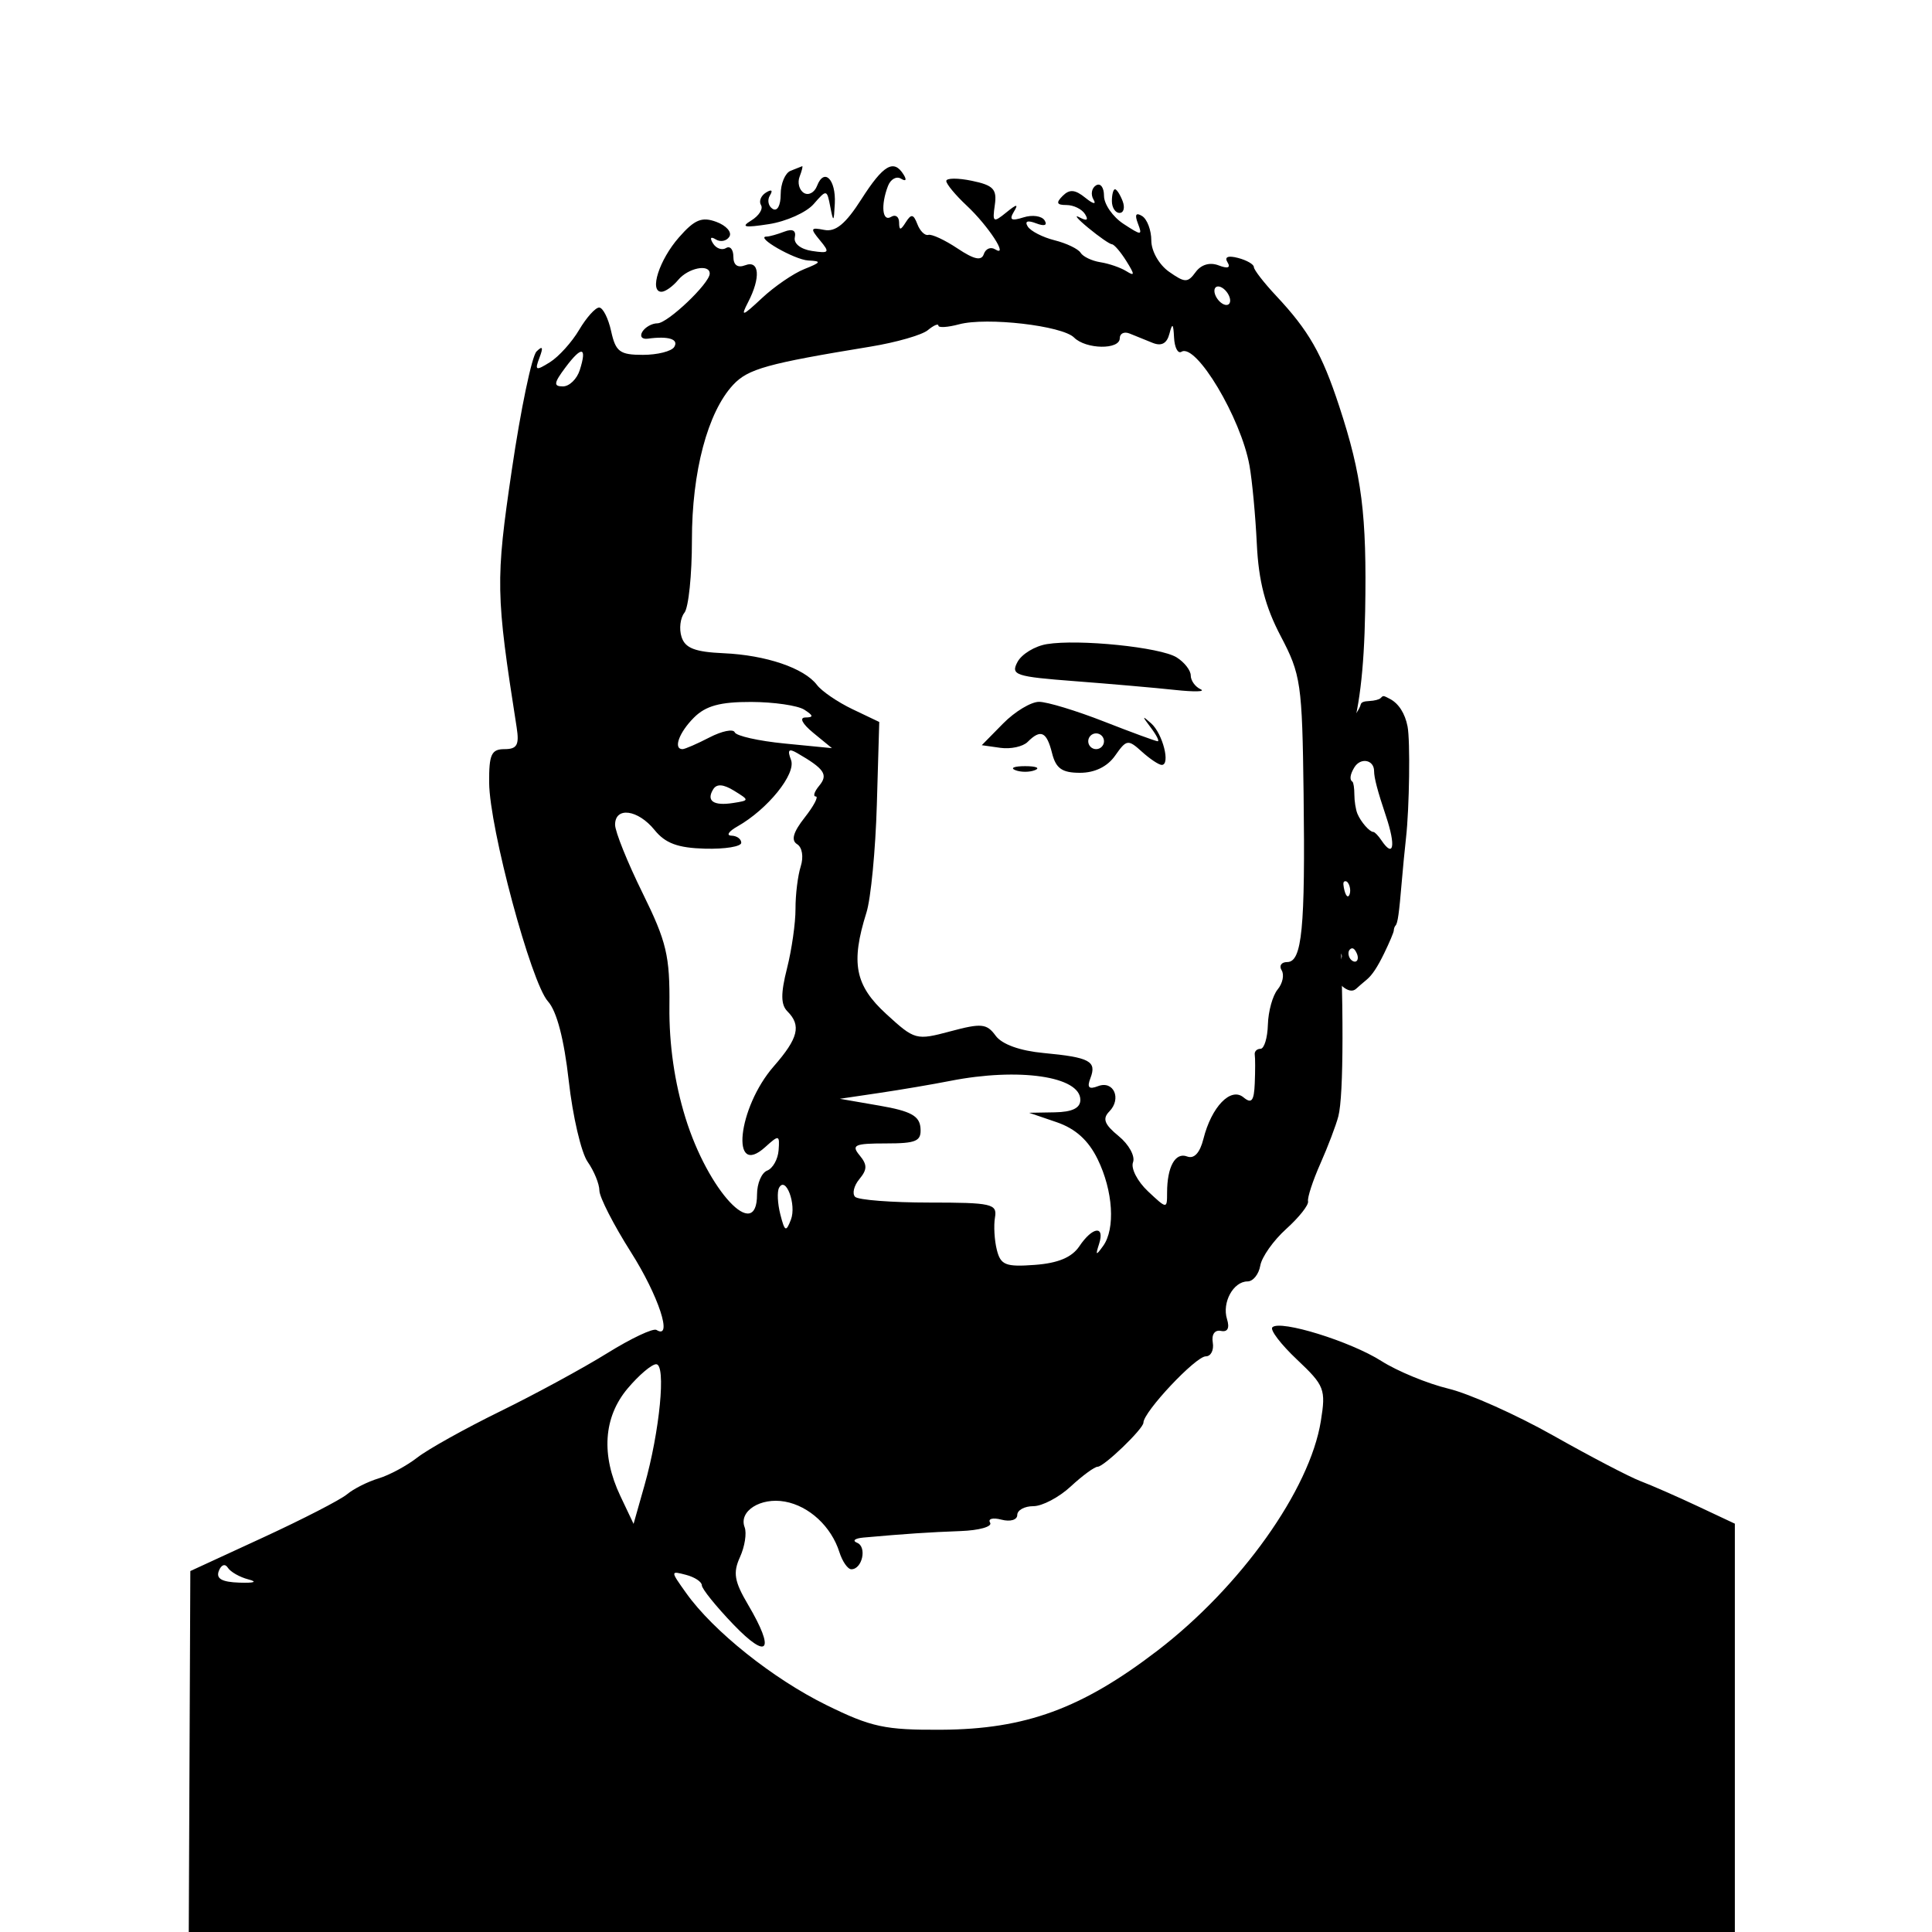
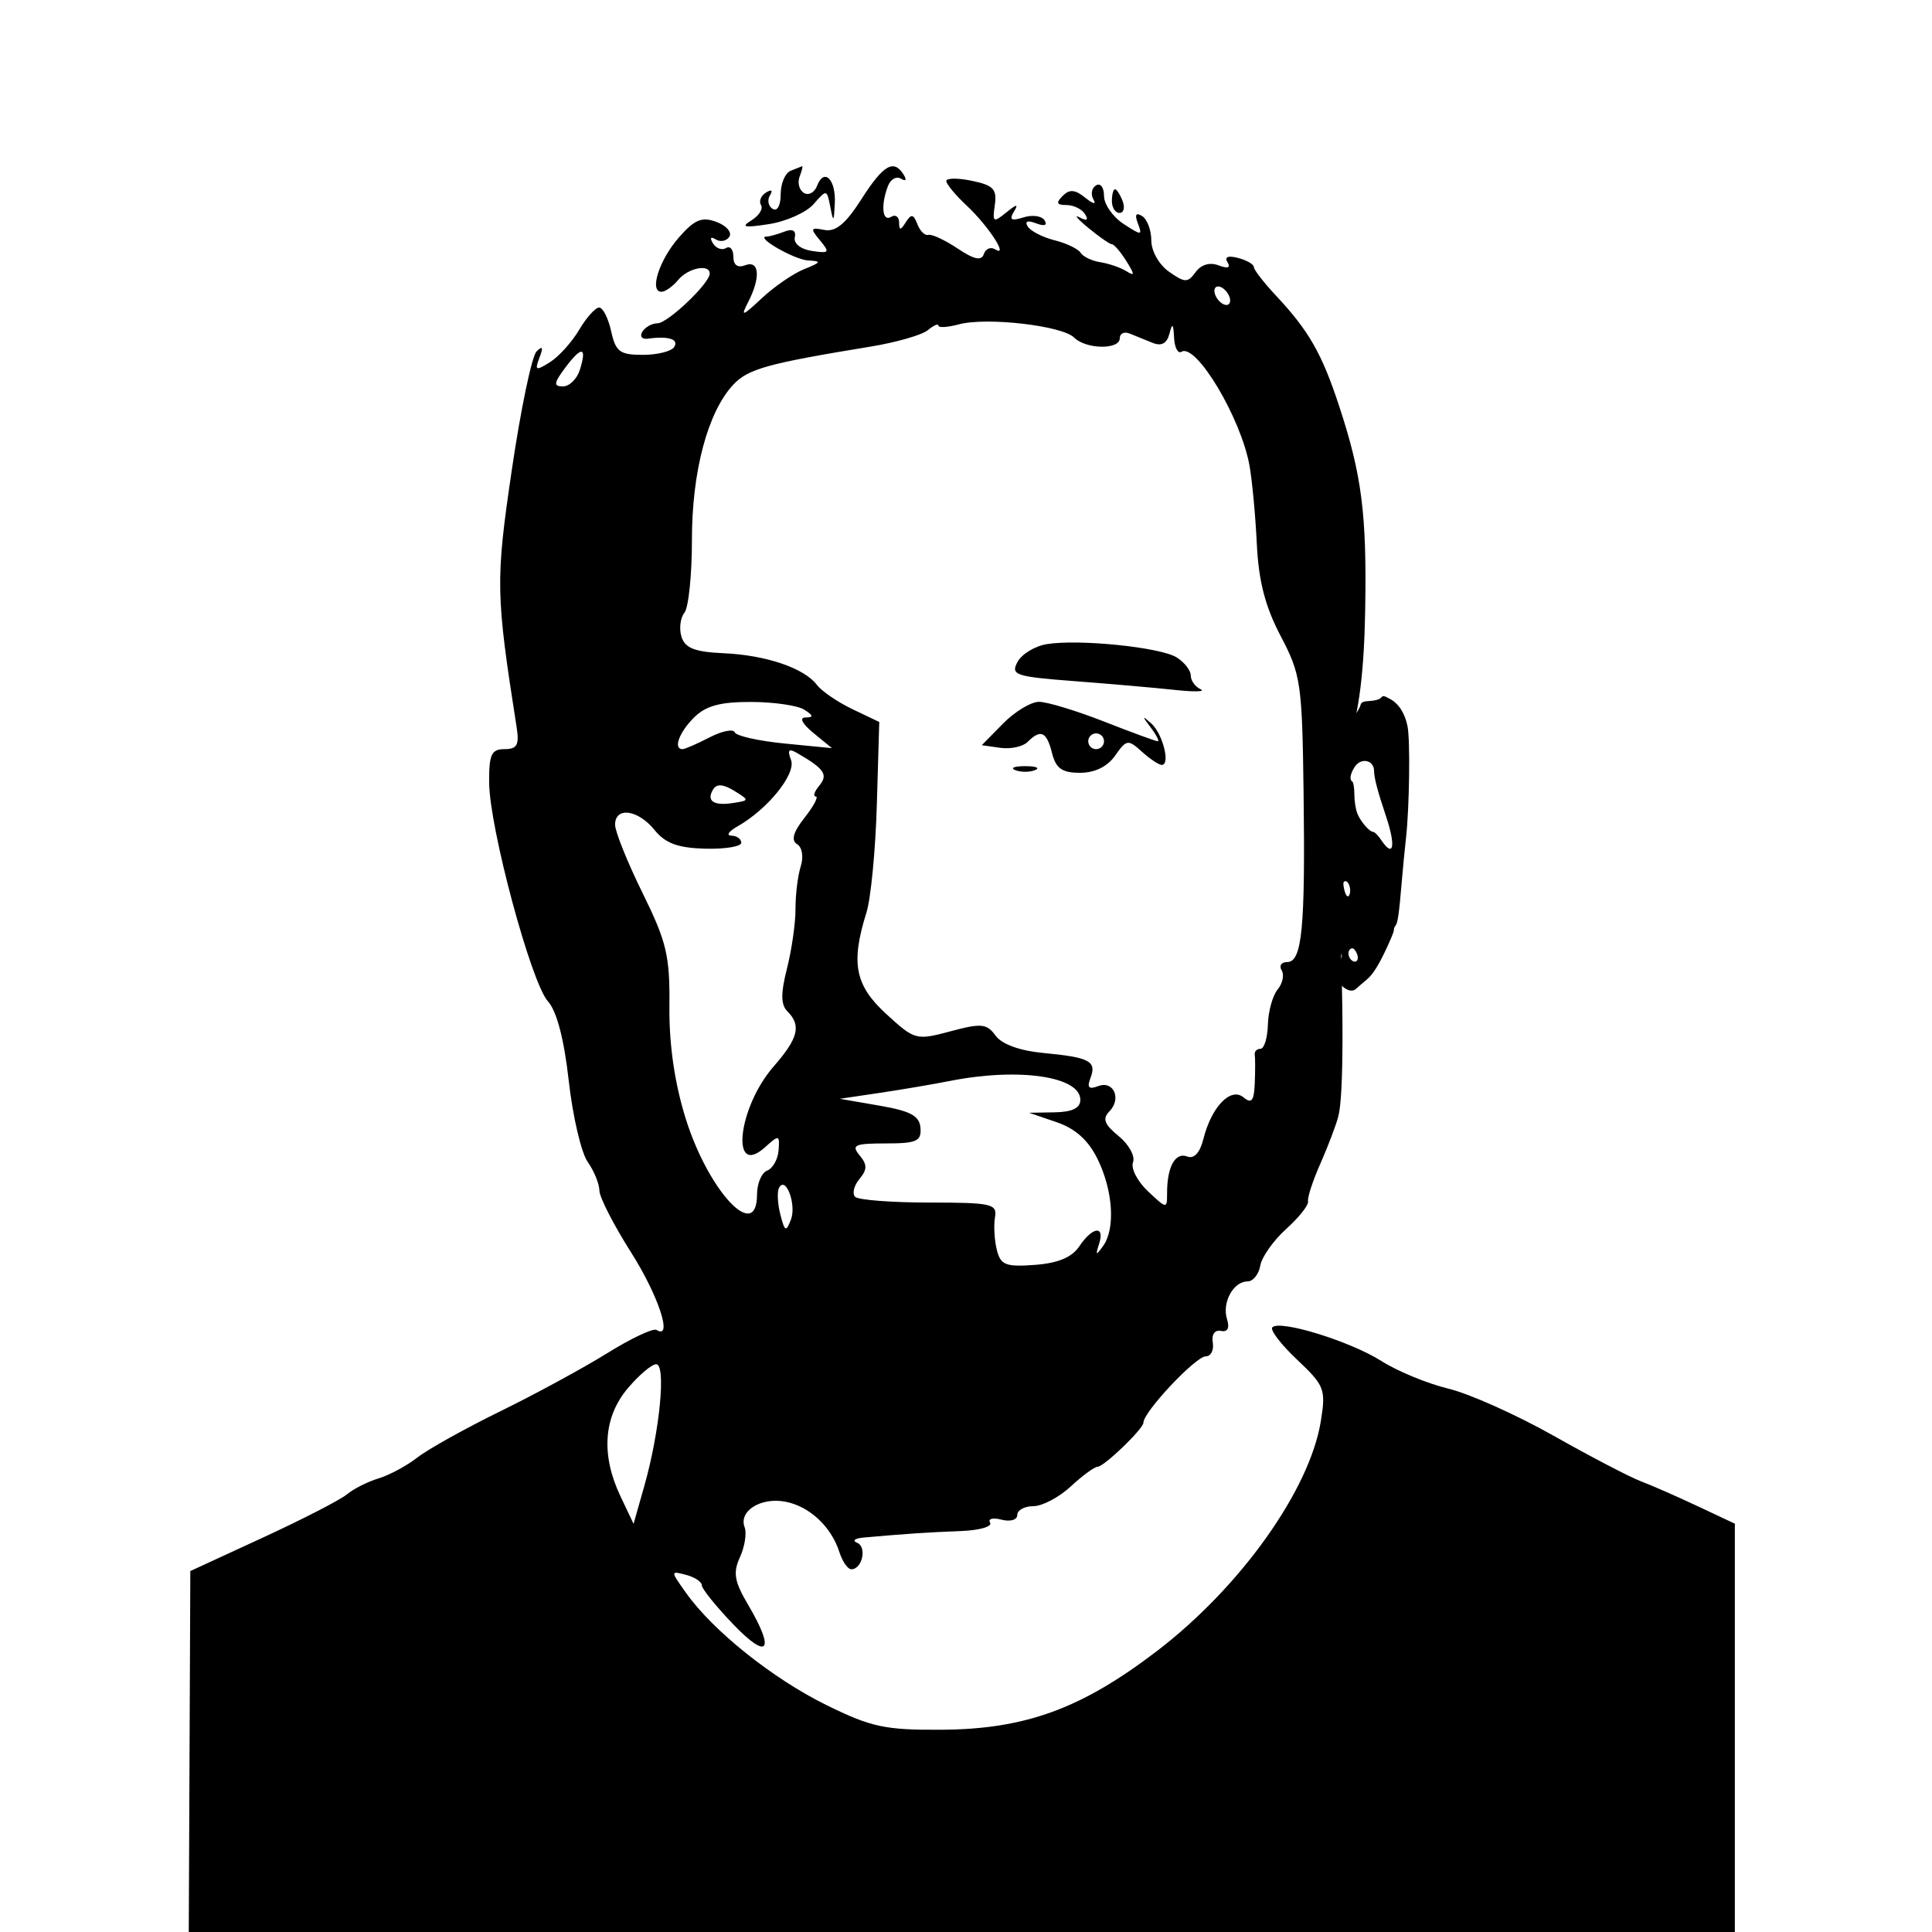
<svg xmlns="http://www.w3.org/2000/svg" aria-hidden="true" focusable="false" role="img" viewBox="0 0 245 245" fill="currentColor">
+   <rect x="27" y="198.25" width="6" height="3" />
  <path fill-rule="evenodd" d="M100.25 21.662C99.563 21.94 99 23.281 99 24.642 99 26.065 98.568 26.851 97.984 26.49 97.425 26.144 97.269 25.373 97.638 24.776 98.042 24.123 97.843 23.979 97.138 24.415 96.494 24.813 96.209 25.529 96.505 26.008 96.8 26.486 96.245 27.364 95.271 27.959 93.893 28.801 94.388 28.904 97.5 28.423 99.7 28.083 102.255 26.939 103.178 25.881 104.822 23.995 104.864 24.002 105.291 26.229 105.679 28.244 105.743 28.197 105.864 25.809 106.019 22.737 104.508 21.234 103.612 23.569 103.283 24.426 102.53 24.828 101.939 24.462 101.348 24.097 101.105 23.168 101.4 22.399 101.696 21.629 101.839 21.036 101.719 21.079 101.598 21.122 100.938 21.385 100.25 21.662M109.228 25.272C107.239 28.387 105.967 29.44 104.532 29.157 102.779 28.812 102.719 28.957 103.984 30.481 105.266 32.025 105.165 32.156 102.952 31.822 101.54 31.609 100.623 30.881 100.791 30.104 100.98 29.227 100.514 28.973 99.459 29.377 98.567 29.72 97.562 30 97.227 30 95.627 30 100.756 32.949 102.5 33.032 104.215 33.113 104.143 33.269 102 34.121 100.625 34.667 98.204 36.326 96.62 37.807 94.116 40.149 93.888 40.216 94.87 38.316 96.486 35.192 96.308 32.945 94.5 33.638 93.537 34.008 93 33.618 93 32.548 93 31.632 92.581 31.141 92.069 31.457 91.557 31.774 90.813 31.506 90.415 30.862 89.979 30.157 90.123 29.958 90.776 30.362 91.373 30.731 92.147 30.571 92.495 30.008 92.843 29.444 92.101 28.603 90.845 28.138 89.004 27.457 88.085 27.837 86.1 30.1 83.598 32.951 82.298 37 83.884 37 84.363 37 85.315 36.325 86 35.5 87.265 33.976 90 33.426 90 34.695 90 35.928 84.667 41 83.372 41 82.682 41 81.821 41.48 81.459 42.067 81.096 42.654 81.407 43.05 82.15 42.948 84.767 42.589 86.111 43.011 85.5 44 85.16 44.55 83.369 45 81.52 45 78.598 45 78.073 44.608 77.5 42 77.138 40.35 76.452 39 75.977 39 75.502 39 74.36 40.274 73.44 41.832 72.52 43.39 70.854 45.234 69.739 45.931 67.936 47.057 67.788 46.992 68.414 45.349 68.918 44.028 68.81 43.806 68.038 44.571 67.443 45.161 66.034 51.911 64.907 59.571 62.83 73.679 62.86 75.283 65.519 92.25 65.866 94.467 65.567 95 63.975 95 62.313 95 62.005 95.675 62.03 99.25 62.07 104.993 67.349 124.623 69.489 126.988 70.6 128.215 71.533 131.783 72.123 137.051 72.625 141.54 73.703 146.165 74.518 147.329 75.333 148.493 76.004 150.132 76.01 150.973 76.015 151.813 77.815 155.331 80.01 158.79 83.521 164.325 85.373 169.966 83.247 168.652 82.832 168.396 80.02 169.724 76.997 171.603 73.973 173.483 67.87 176.799 63.432 178.973 58.995 181.147 54.27 183.78 52.932 184.825 51.595 185.87 49.375 187.065 48 187.481 46.625 187.896 44.825 188.804 44 189.498 43.175 190.192 38.368 192.665 33.318 194.993L24.136 199.227 24.037 222.114 23.938 245 121.969 245 220 245 220 219.11 220 193.22 215.282 191.002C212.686 189.782 209.424 188.352 208.032 187.823 206.639 187.294 201.675 184.702 197 182.062 192.325 179.422 186.331 176.739 183.68 176.099 181.029 175.459 177.204 173.883 175.18 172.596 171.246 170.095 162.331 167.336 161.351 168.316 161.026 168.641 162.431 170.484 164.475 172.411 167.969 175.707 168.149 176.17 167.499 180.208 166.095 188.931 157.336 201.233 146.765 209.33 137.169 216.68 130.042 219.287 119.377 219.351 112.214 219.394 110.491 219.024 104.785 216.215 98.007 212.878 90.446 206.84 87.019 202.026 85.003 199.196 85.003 199.188 86.998 199.71 88.099 199.998 89 200.594 89 201.035 89 201.476 90.8 203.71 93 206 97.417 210.597 98.332 209.371 94.866 203.498 93.117 200.533 92.932 199.445 93.84 197.453 94.448 196.117 94.713 194.415 94.428 193.672 93.647 191.638 96.441 189.859 99.535 190.421 102.612 190.978 105.413 193.576 106.445 196.827 106.824 198.022 107.506 199 107.96 199 109.347 199 109.967 196.162 108.694 195.644 108.037 195.376 108.4 195.078 109.5 194.98 114.879 194.5 117.859 194.301 121.809 194.157 124.179 194.071 125.866 193.592 125.558 193.093 125.249 192.595 125.898 192.422 126.999 192.71 128.118 193.003 129 192.741 129 192.117 129 191.502 129.92 191 131.044 191 132.168 191 134.301 189.875 135.783 188.5 137.266 187.125 138.801 186 139.194 186 139.997 186 145 181.185 145 180.412 145 179.046 151.624 172 152.909 172 153.557 172 153.955 171.213 153.794 170.25 153.621 169.223 154.048 168.614 154.825 168.775 155.68 168.953 155.954 168.42 155.598 167.275 154.944 165.173 156.4 162.5 158.2 162.5 158.9 162.5 159.627 161.6 159.816 160.5 160.004 159.4 161.487 157.304 163.11 155.842 164.733 154.38 165.978 152.805 165.876 152.342 165.774 151.879 166.478 149.725 167.441 147.555 168.403 145.385 169.428 142.685 169.719 141.555 170.402 138.898 170.42 127.706 169.765 112 169.329 101.557 169.546 98.595 171.083 94 172.35 90.213 172.984 85.073 173.118 77.5 173.337 65.231 172.71 60.286 169.822 51.5 167.632 44.835 165.975 41.937 161.819 37.5 160.274 35.85 159.007 34.215 159.005 33.867 159.002 33.518 158.099 32.998 156.999 32.71 155.725 32.377 155.239 32.578 155.663 33.263 156.093 33.96 155.695 34.097 154.537 33.653 153.424 33.226 152.32 33.547 151.623 34.502 150.614 35.881 150.27 35.877 148.25 34.462 146.986 33.577 146 31.841 146 30.502 146 29.191 145.474 27.793 144.83 27.395 144.043 26.909 143.869 27.217 144.3 28.339 144.893 29.885 144.759 29.888 142.47 28.388 141.111 27.498 140 25.895 140 24.826 140 23.757 139.543 23.165 138.984 23.51 138.425 23.856 138.286 24.67 138.676 25.319 139.065 25.969 138.603 25.867 137.65 25.092 136.336 24.026 135.634 23.966 134.758 24.842 133.881 25.719 133.998 26 135.241 26 136.144 26 137.203 26.52 137.595 27.155 138.066 27.916 137.831 28.057 136.905 27.568 136.132 27.16 136.625 27.755 138 28.891 139.375 30.026 140.729 30.966 141.009 30.978 141.29 30.99 142.11 31.947 142.833 33.105 143.922 34.848 143.92 35.068 142.824 34.384 142.096 33.929 140.62 33.421 139.543 33.254 138.467 33.086 137.338 32.547 137.033 32.054 136.729 31.562 135.243 30.848 133.731 30.469 132.218 30.089 130.687 29.302 130.327 28.719 129.914 28.052 130.306 27.904 131.388 28.319 132.444 28.724 132.859 28.581 132.468 27.948 132.118 27.382 130.913 27.21 129.791 27.566 128.243 28.058 127.947 27.886 128.567 26.857 129.187 25.827 128.953 25.85 127.595 26.953 125.961 28.28 125.836 28.198 126.153 26.004 126.444 23.993 125.972 23.493 123.25 22.928 121.463 22.556 120 22.567 120 22.952 120 23.337 121.166 24.742 122.592 26.076 125.347 28.653 127.994 32.732 126.185 31.614 125.627 31.27 124.986 31.543 124.759 32.223 124.462 33.114 123.533 32.914 121.424 31.506 119.816 30.433 118.15 29.659 117.722 29.787 117.294 29.914 116.669 29.302 116.333 28.425 115.841 27.144 115.556 27.093 114.876 28.166 114.192 29.246 114.028 29.251 114.015 28.191 114.007 27.471 113.55 27.16 113 27.5 111.889 28.187 111.67 26.022 112.605 23.588 112.937 22.721 113.682 22.303 114.259 22.66 114.872 23.039 115.012 22.829 114.595 22.155 113.343 20.127 112.024 20.893 109.228 25.272M141 25.5C141 26.325 141.436 27 141.969 27 142.501 27 142.678 26.325 142.362 25.5 142.045 24.675 141.609 24 141.393 24 141.177 24 141 24.675 141 25.5M154 36.882C154 37.432 154.45 38.16 155 38.5 155.55 38.84 156 38.668 156 38.118 156 37.568 155.55 36.84 155 36.5 154.45 36.16 154 36.332 154 36.882M121.626 41.125C120.182 41.511 119 41.586 119 41.291 119 40.996 118.395 41.257 117.657 41.87 116.918 42.483 113.655 43.42 110.407 43.953 97.277 46.103 94.857 46.776 92.971 48.801 89.738 52.271 87.737 59.812 87.744 68.5 87.747 72.9 87.319 77.041 86.792 77.702 86.266 78.363 86.101 79.742 86.426 80.766 86.878 82.192 88.125 82.676 91.758 82.837 97.137 83.075 101.979 84.719 103.599 86.857 104.203 87.654 106.228 89.038 108.099 89.931L111.5 91.555 111.194 102.028C111.026 107.787 110.434 113.947 109.878 115.715 107.865 122.121 108.417 124.951 112.385 128.586 116.003 131.9 116.173 131.946 120.53 130.781 124.457 129.73 125.13 129.796 126.257 131.337 127.059 132.434 129.327 133.252 132.352 133.535 138.181 134.082 139.101 134.573 138.283 136.706 137.818 137.915 138.071 138.187 139.244 137.737 141.221 136.978 142.265 139.327 140.672 140.949 139.773 141.864 140.049 142.59 141.858 144.069 143.155 145.128 143.975 146.623 143.68 147.391 143.386 148.159 144.237 149.813 145.572 151.068 147.976 153.326 148 153.328 148 151.256 148 147.966 149.042 146.079 150.541 146.654 151.427 146.994 152.162 146.202 152.607 144.428 153.632 140.347 156.074 137.816 157.691 139.159 158.715 140.008 159.026 139.62 159.118 137.372 159.184 135.793 159.184 134.162 159.118 133.75 159.053 133.338 159.382 133 159.848 133 160.314 133 160.735 131.619 160.783 129.931 160.831 128.243 161.388 126.237 162.021 125.474 162.654 124.712 162.882 123.618 162.527 123.044 162.172 122.47 162.488 122 163.228 122 165.115 122 165.529 117.757 165.311 100.666 165.132 86.651 164.971 85.546 162.407 80.666 160.445 76.933 159.606 73.697 159.381 69 159.209 65.425 158.791 60.946 158.451 59.047 157.37 53.005 151.669 43.468 149.822 44.61 149.37 44.89 148.948 44.079 148.884 42.809 148.793 41.001 148.666 40.895 148.297 42.323 147.977 43.56 147.29 43.932 146.163 43.477 145.248 43.109 143.938 42.578 143.25 42.297 142.563 42.016 142 42.284 142 42.893 142 44.375 137.708 44.308 136.203 42.803 134.695 41.295 125.113 40.192 121.626 41.125M71.703 46.598C70.224 48.575 70.168 49 71.386 49 72.2 49 73.162 48.066 73.524 46.925 74.468 43.95 73.777 43.826 71.703 46.598M132.75 81.683C131.237 81.93 129.563 82.947 129.031 83.943 128.143 85.601 128.751 85.805 136.281 86.379 140.801 86.724 146.525 87.224 149 87.491 151.475 87.758 152.938 87.719 152.25 87.405 151.563 87.091 151 86.304 151 85.657 151 85.01 150.194 83.978 149.21 83.363 147.147 82.075 136.805 81.019 132.75 81.683M88 91C86.11 92.89 85.345 95 86.55 95 86.852 95 88.392 94.332 89.971 93.515 91.551 92.698 92.991 92.405 93.172 92.864 93.352 93.323 96.2 93.964 99.5 94.287L105.5 94.875 103.139 92.938C101.73 91.781 101.327 90.994 102.139 90.985 103.194 90.973 103.163 90.751 102 90 101.175 89.467 98.138 89.024 95.25 89.015 91.319 89.004 89.497 89.503 88 91M127.205 91.75 124.5 94.5 126.865 94.835C128.166 95.019 129.719 94.681 130.315 94.085 131.975 92.425 132.725 92.767 133.411 95.5 133.901 97.454 134.677 98 136.962 98 138.834 98 140.437 97.215 141.414 95.819 142.854 93.764 143.05 93.735 144.8 95.319 145.822 96.243 146.957 97 147.322 97 148.456 97 147.449 93.041 145.985 91.736 144.809 90.689 144.799 90.767 145.921 92.25 146.649 93.213 147.05 94 146.812 94 146.574 94 143.509 92.875 140 91.5 136.491 90.125 132.786 89 131.765 89 130.744 89 128.692 90.237 127.205 91.75M138 94C138 94.55 138.45 95 139 95 139.55 95 140 94.55 140 94 140 93.45 139.55 93 139 93 138.45 93 138 93.45 138 94M100.31 96.366C100.987 98.129 97.355 102.632 93.5 104.809 92.4 105.431 92.063 105.953 92.75 105.97 93.438 105.986 94 106.393 94 106.873 94 107.353 91.935 107.69 89.411 107.622 85.954 107.529 84.373 106.944 83.001 105.249 80.896 102.651 78 102.266 78 104.585 78 105.457 79.567 109.352 81.483 113.24 84.538 119.441 84.956 121.207 84.89 127.624 84.84 132.43 85.537 137.274 86.921 141.744 89.796 151.035 96 157.679 96 151.469 96 150.076 96.58 148.715 97.289 148.443 97.998 148.17 98.649 147.012 98.735 145.868 98.883 143.908 98.785 143.884 97.045 145.459 92.58 149.5 93.535 140.467 98.128 135.215 101.235 131.661 101.638 130.038 99.855 128.255 99.008 127.408 98.994 125.989 99.801 122.805 100.401 120.437 100.887 117.037 100.879 115.248 100.872 113.46 101.17 111.041 101.54 109.873 101.927 108.655 101.73 107.451 101.077 107.048 100.29 106.561 100.587 105.523 102.043 103.673 103.199 102.203 103.832 101 103.45 101 103.068 101 103.266 100.385 103.89 99.633 105.052 98.233 104.551 97.496 101.08 95.492 100.018 94.879 99.824 95.099 100.31 96.366M128.75 97.662C129.438 97.94 130.563 97.94 131.25 97.662 131.938 97.385 131.375 97.158 130 97.158 128.625 97.158 128.063 97.385 128.75 97.662M90.446 100.087C89.534 101.563 90.474 102.217 92.953 101.831 95.054 101.504 95.055 101.486 93.086 100.27 91.731 99.435 90.886 99.376 90.446 100.087M172 108.882C172 109.432 172.45 110.16 173 110.5 173.55 110.84 174 110.668 174 110.118 174 109.568 173.55 108.84 173 108.5 172.45 108.16 172 108.332 172 108.882M120.5 137.069C118.3 137.503 114.25 138.191 111.5 138.598L106.5 139.339 111.54 140.212C115.494 140.897 116.613 141.508 116.728 143.043 116.855 144.721 116.226 145 112.315 145 108.375 145 107.924 145.204 109 146.5 109.994 147.698 109.99 148.307 108.98 149.524 108.284 150.362 108.041 151.374 108.439 151.772 108.837 152.17 113.063 152.496 117.831 152.498 125.77 152.5 126.473 152.659 126.175 154.384 125.997 155.421 126.102 157.27 126.409 158.493 126.894 160.427 127.526 160.677 131.234 160.402 134.175 160.184 135.926 159.451 136.872 158.043 138.551 155.542 140.144 155.356 139.374 157.75 138.899 159.227 138.98 159.266 139.89 158 141.46 155.818 141.156 151.016 139.194 147 138.022 144.601 136.385 143.124 133.992 142.306L130.5 141.113 133.75 141.056C135.971 141.018 137 140.517 137 139.475 137 136.494 129.197 135.357 120.5 137.069M98.796 150.622C98.531 151.105 98.602 152.625 98.954 154 99.514 156.193 99.679 156.275 100.298 154.664 101.027 152.767 99.65 149.061 98.796 150.622M79.589 176.077C76.526 179.717 76.203 184.519 78.672 189.721L80.344 193.244 81.724 188.372C83.666 181.52 84.491 173 83.213 173 82.644 173 81.013 174.385 79.589 176.077M27.749 199.212C27.373 200.193 28.127 200.622 30.36 200.697 32.247 200.761 32.702 200.596 31.5 200.286 30.4 200.001 29.225 199.333 28.889 198.8 28.541 198.249 28.051 198.425 27.749 199.212" />
  <path fill-rule="evenodd" d="M175.054 88.546C174.891 88.709 174.278 88.865 173.691 88.893 172.882 88.932 172.603 89.055 172.534 89.401 172.483 89.653 172.163 90.225 171.821 90.673 171.48 91.121 171.099 91.884 170.975 92.369 170.851 92.853 170.64 93.672 170.506 94.188 170.372 94.703 170.259 95.589 170.256 96.157 170.253 96.728 170.094 97.318 169.901 97.478 169.335 97.948 169.179 99.368 169.185 104 169.19 108.831 169.349 112.666 169.642 115.058 169.748 115.92 169.813 117.511 169.787 118.594 169.76 119.718 169.857 120.703 170.012 120.89 170.207 121.124 170.208 121.361 170.017 121.718 169.578 122.539 169.684 124.616 170.188 125.048 170.914 125.672 171.54 125.791 171.974 125.388 172.194 125.181 172.81 124.649 173.342 124.205 174.013 123.643 174.681 122.632 175.529 120.891 176.201 119.512 176.75 118.208 176.75 117.992 176.75 117.776 176.851 117.493 176.975 117.362 177.246 117.075 177.423 115.826 177.754 111.875 177.892 110.225 178.137 107.694 178.299 106.25 178.728 102.436 178.846 93.939 178.495 92.125 178.175 90.469 177.361 89.2 176.25 88.625 175.379 88.175 175.423 88.177 175.054 88.546M171.747 97.313C171.205 98.202 171.112 98.885 171.5 99.125 171.637 99.21 171.75 99.951 171.75 100.773 171.75 101.594 171.925 102.684 172.138 103.195 172.573 104.236 173.679 105.5 174.155 105.5 174.327 105.5 174.788 105.978 175.18 106.563 176.729 108.868 177.028 107.286 175.759 103.5 174.698 100.336 174.25 98.637 174.25 97.783 174.25 96.338 172.537 96.016 171.747 97.313M170.414 112.563C170.606 113.585 170.932 113.968 171.144 113.416 171.377 112.807 171.049 111.75 170.626 111.75 170.351 111.75 170.299 111.948 170.414 112.563M171.167 120.417C170.872 120.712 170.989 121.43 171.386 121.759 171.991 122.261 172.419 121.695 172.048 120.882 171.761 120.251 171.481 120.103 171.167 120.417" />
</svg>
